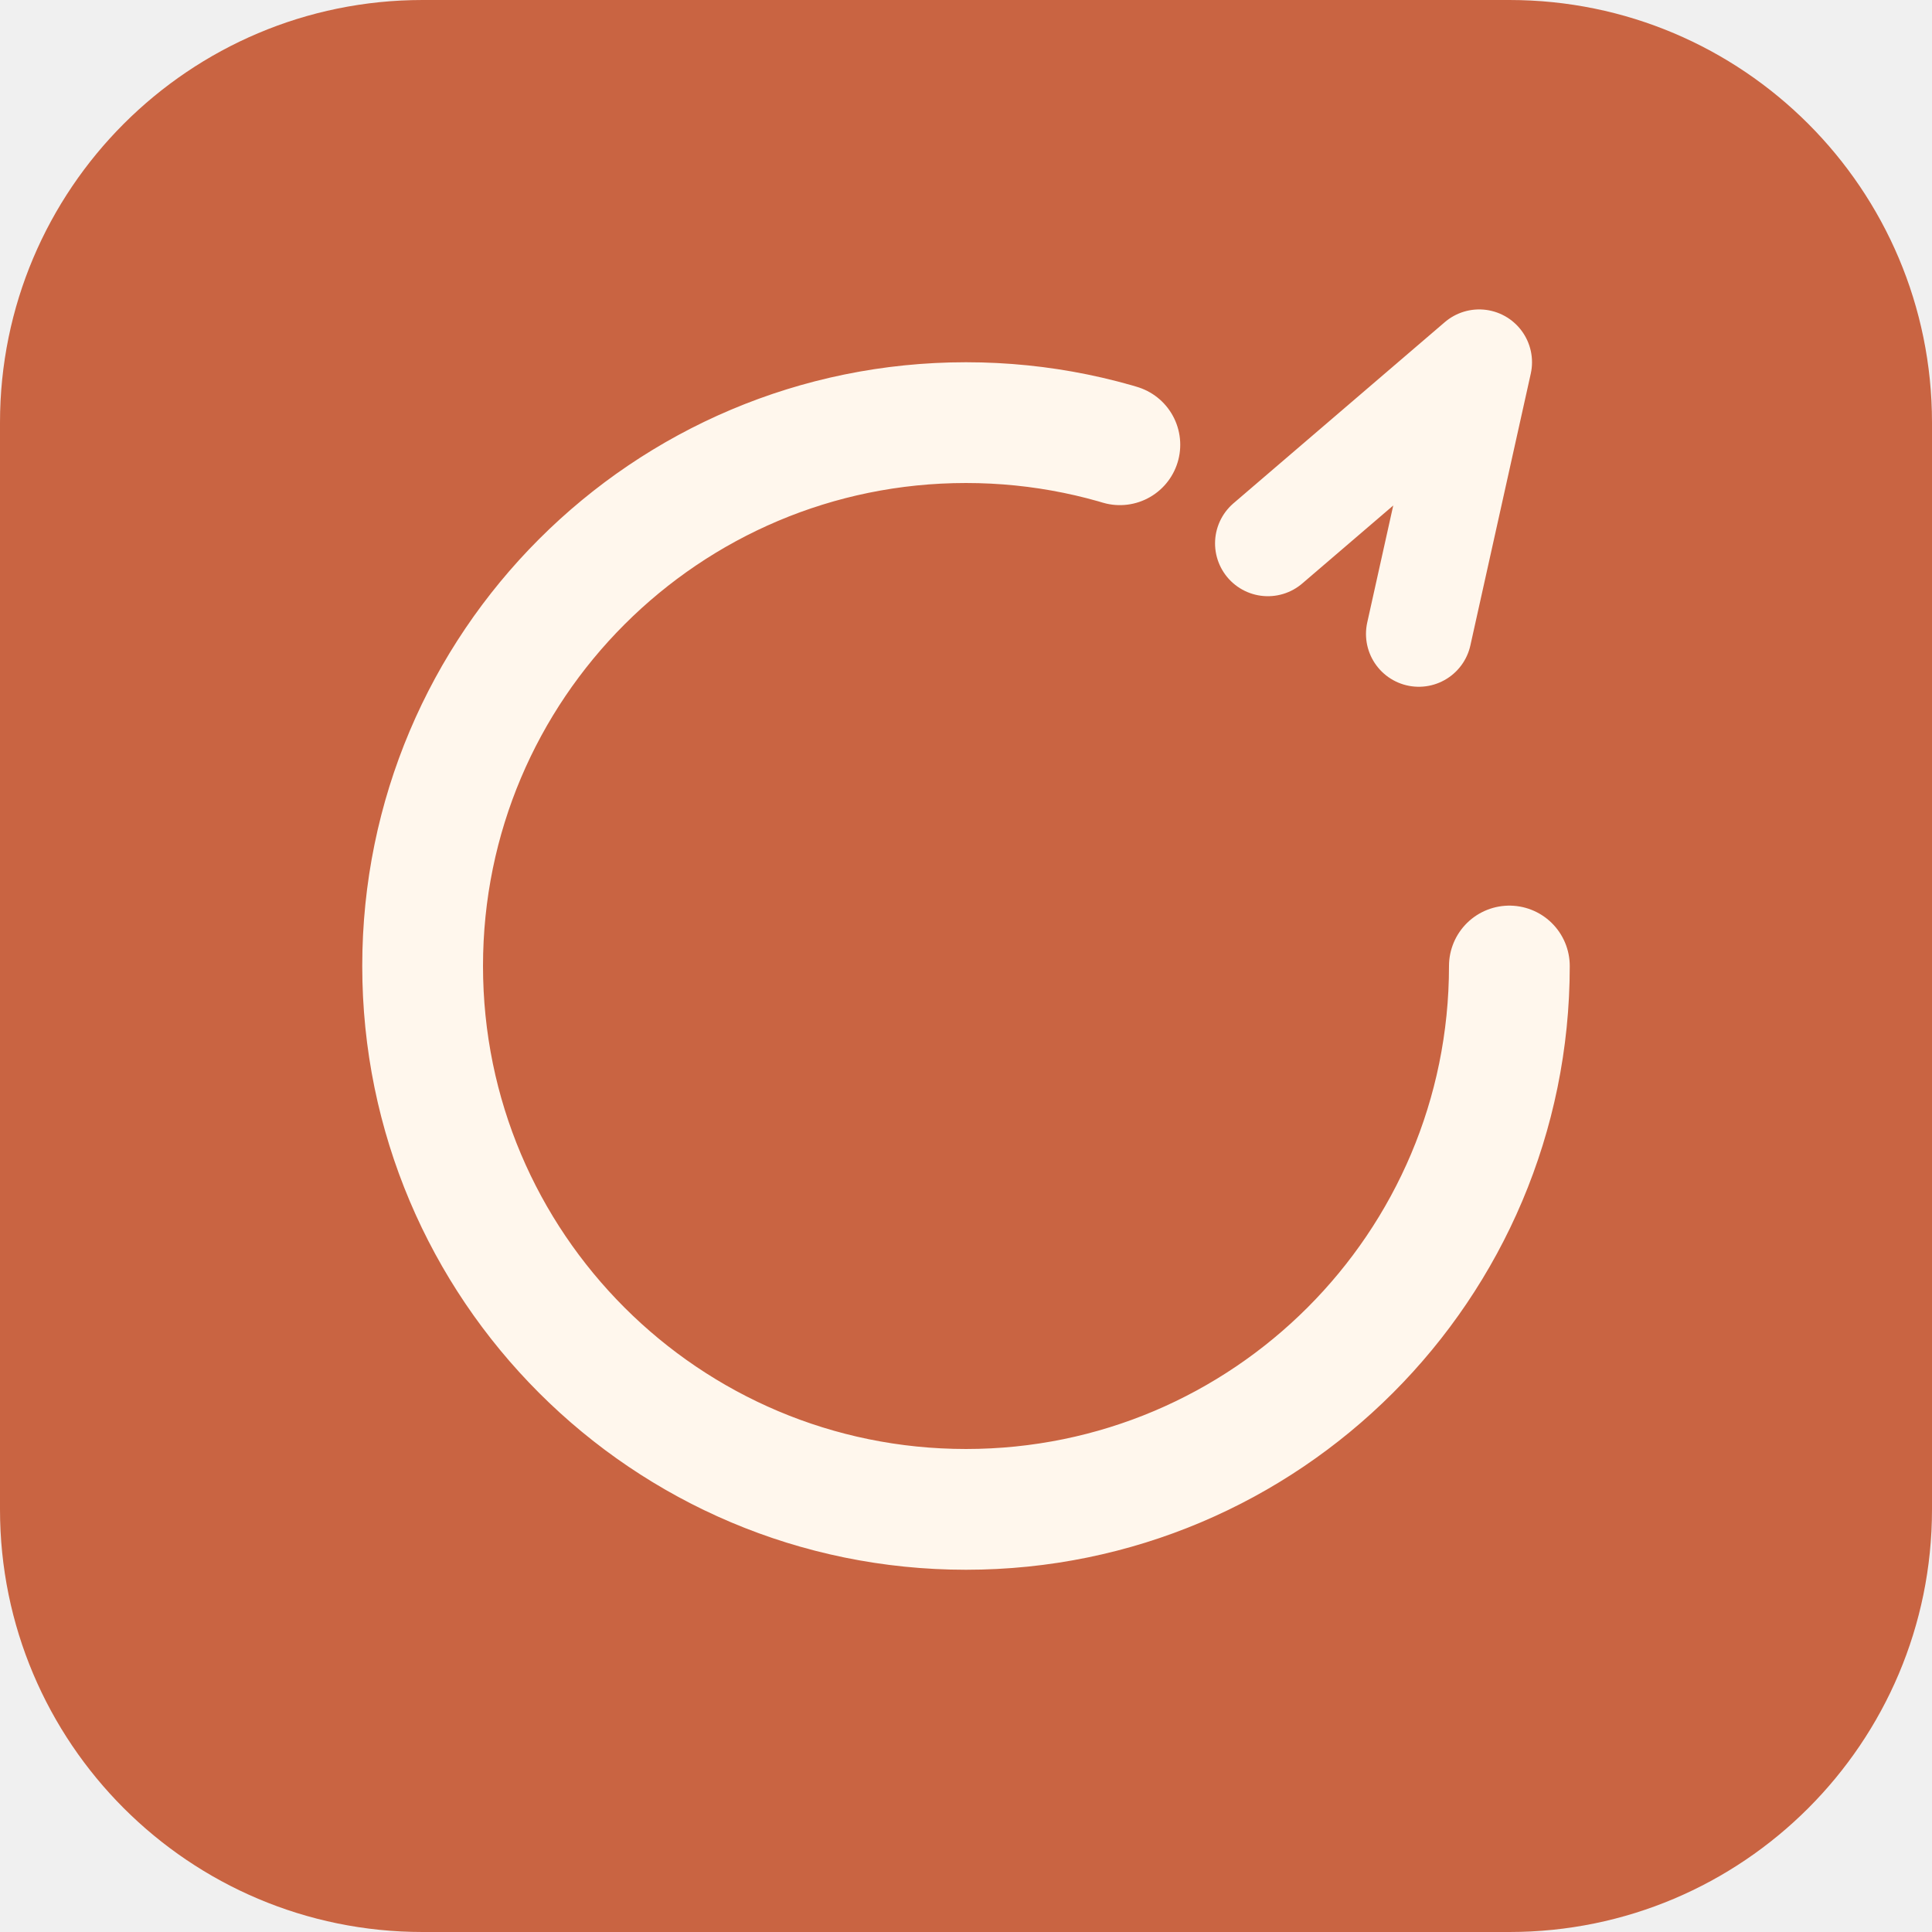
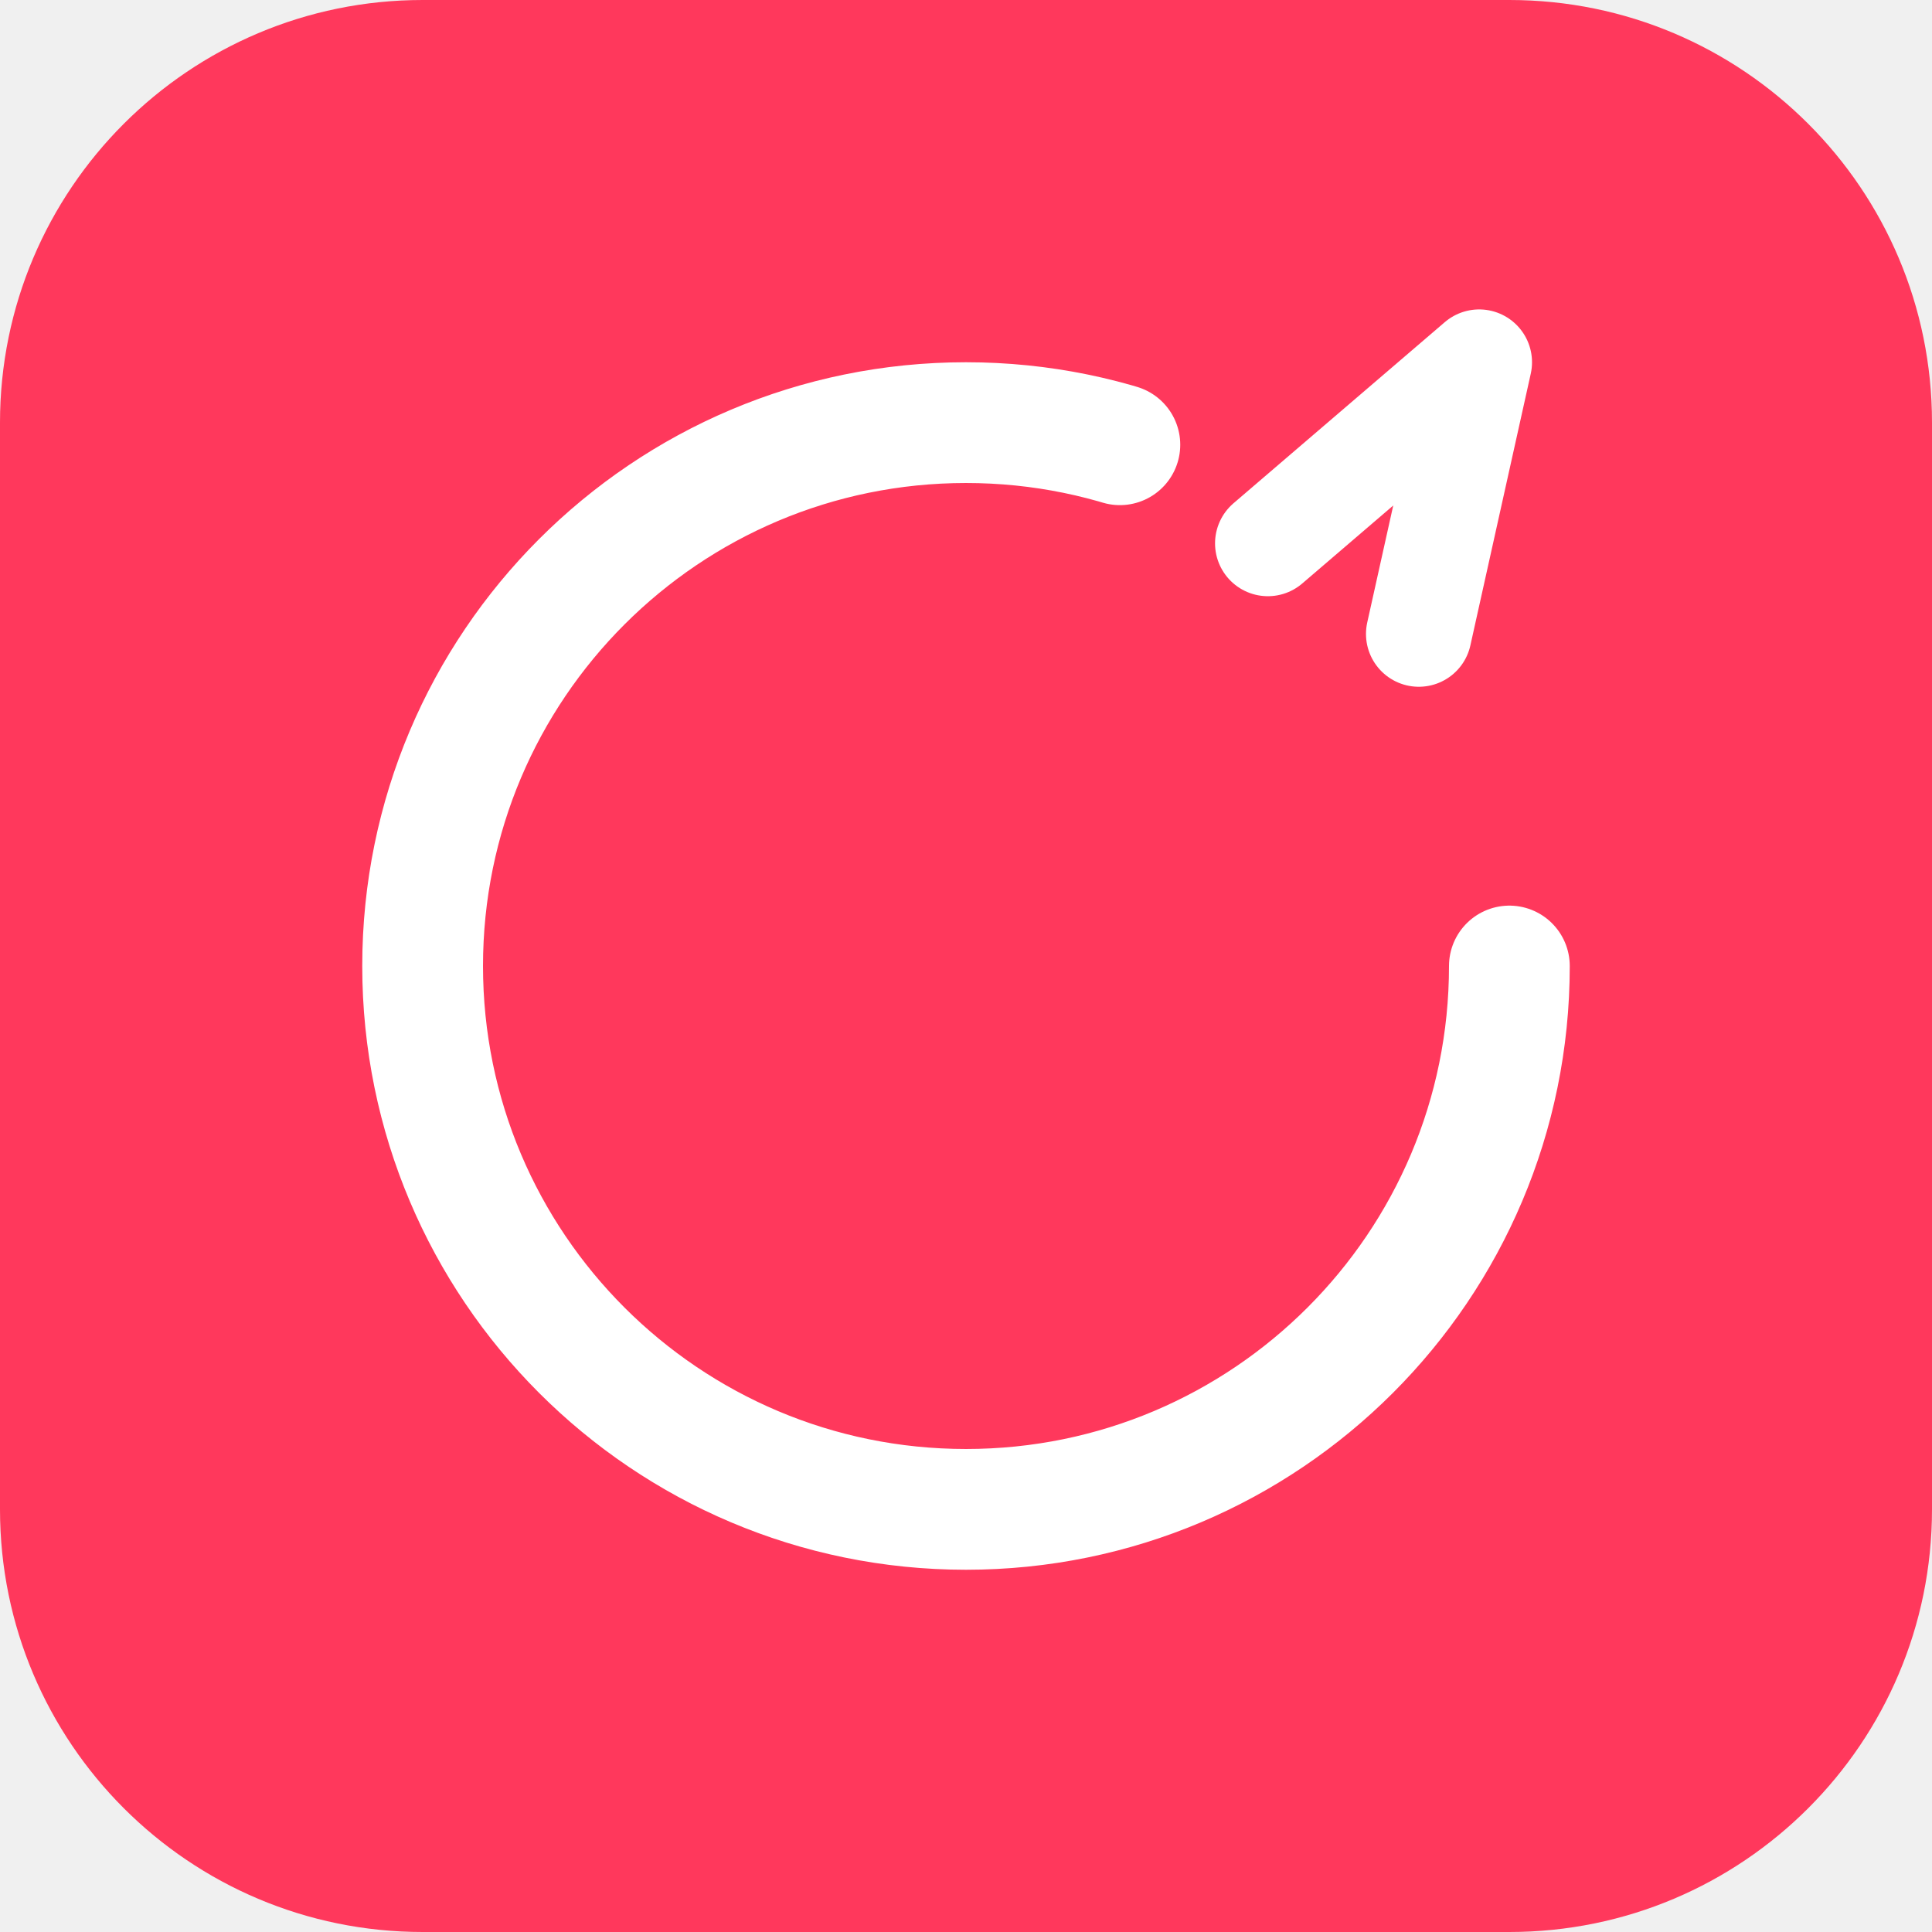
<svg xmlns="http://www.w3.org/2000/svg" viewBox="0 0 64 64">
-   <rect width="64" height="64" rx="14" fill="#C96442" />
+   <rect width="64" height="64" rx="14" fill="#ff385c" />
  <g transform="translate(32 32)">
-     <circle cx="0" cy="0" r="18" fill="none" stroke="#FFF7ED" stroke-width="4" stroke-linecap="round" stroke-dasharray="90 113" />
-     <polyline points="10,-14 17,-20 15,-11" fill="none" stroke="#FFF7ED" stroke-width="3.5" stroke-linecap="round" stroke-linejoin="round" />
+     <circle cx="0" cy="0" r="18" fill="none" stroke="#ffffff" stroke-width="4" stroke-linecap="round" stroke-dasharray="90 113" />
+     <polyline points="10,-14 17,-20 15,-11" fill="none" stroke="#ffffff" stroke-width="3.5" stroke-linecap="round" stroke-linejoin="round" />
  </g>
</svg>
